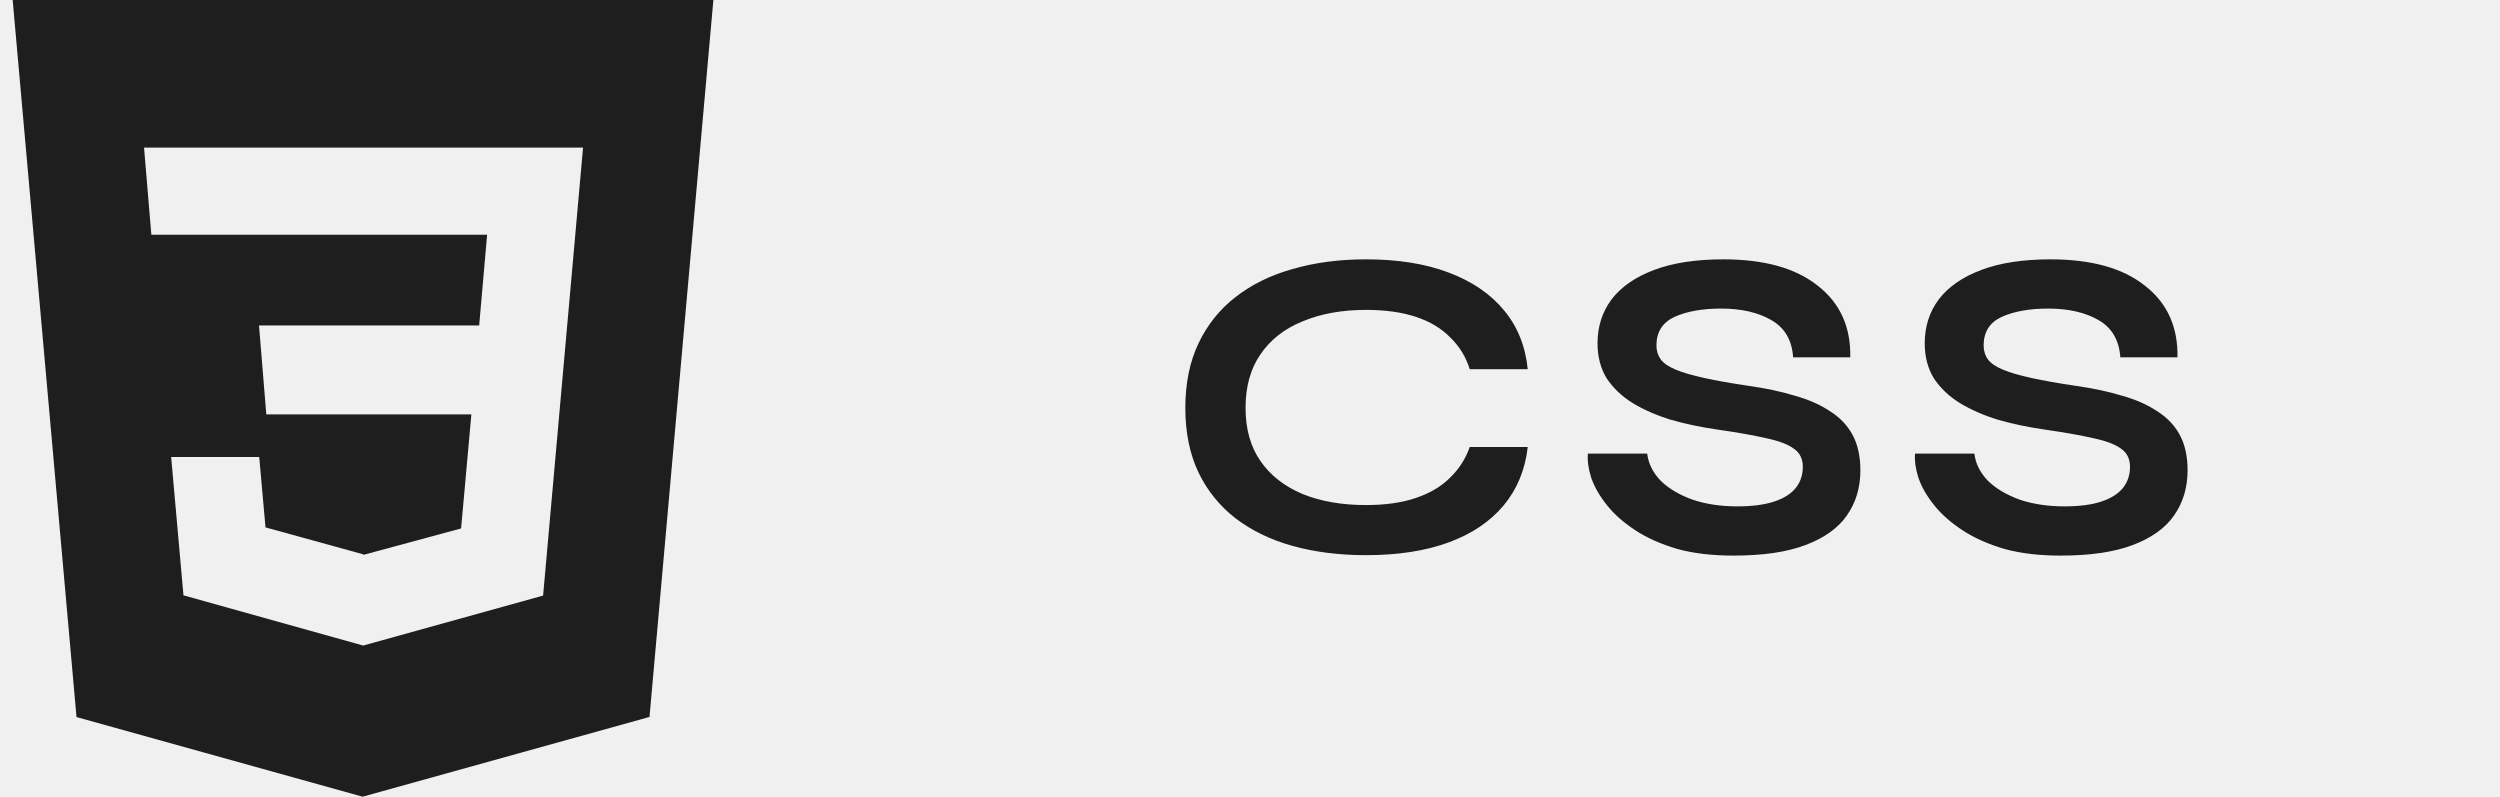
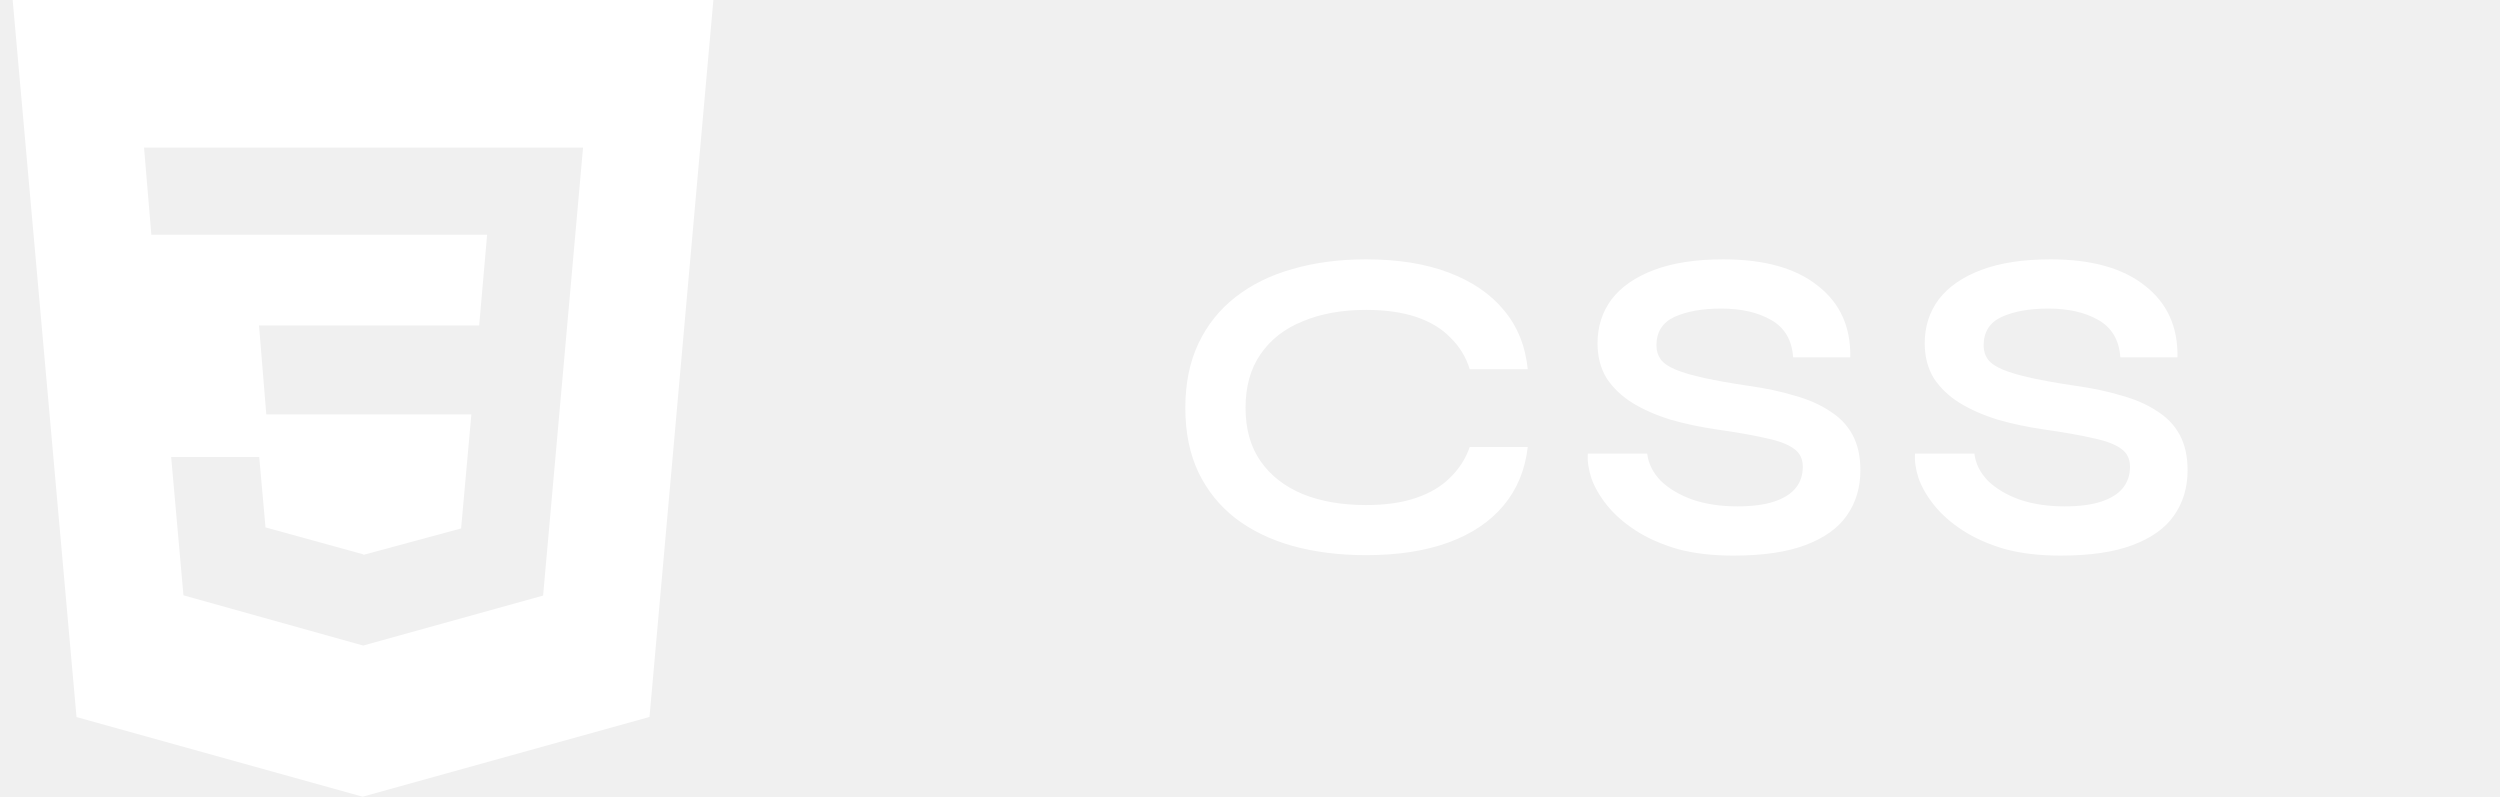
<svg xmlns="http://www.w3.org/2000/svg" width="91" height="29" viewBox="0 0 91 29" fill="none">
-   <path d="M0.461 0L2.785 26.101L13.199 29L23.642 26.097L25.967 0H0.461ZM19.769 21.679L13.219 23.498L6.678 21.67L6.23 16.636H9.436L9.664 19.197L13.223 20.178L13.232 20.196L16.784 19.235L17.158 15.083H9.693L9.428 11.846H17.442L17.731 8.545H5.509L5.243 5.373H21.223L19.769 21.679Z" fill="#1E1E1E" />
-   <path d="M55.61 16.272C55.514 17.104 55.221 17.813 54.73 18.4C54.239 18.987 53.573 19.435 52.73 19.744C51.887 20.053 50.885 20.208 49.722 20.208C48.751 20.208 47.861 20.096 47.05 19.872C46.25 19.648 45.557 19.312 44.97 18.864C44.394 18.416 43.946 17.861 43.626 17.2C43.306 16.528 43.146 15.744 43.146 14.848C43.146 13.952 43.306 13.168 43.626 12.496C43.946 11.824 44.394 11.264 44.97 10.816C45.557 10.357 46.25 10.016 47.05 9.792C47.861 9.557 48.751 9.44 49.722 9.44C50.885 9.44 51.887 9.6 52.73 9.92C53.583 10.24 54.255 10.699 54.746 11.296C55.237 11.883 55.525 12.597 55.61 13.44H53.498C53.359 12.992 53.125 12.608 52.794 12.288C52.474 11.957 52.058 11.707 51.546 11.536C51.034 11.365 50.426 11.28 49.722 11.28C48.847 11.28 48.079 11.419 47.418 11.696C46.757 11.963 46.245 12.363 45.882 12.896C45.519 13.419 45.338 14.069 45.338 14.848C45.338 15.616 45.519 16.261 45.882 16.784C46.245 17.307 46.757 17.707 47.418 17.984C48.079 18.251 48.847 18.384 49.722 18.384C50.426 18.384 51.029 18.299 51.53 18.128C52.042 17.957 52.458 17.712 52.778 17.392C53.109 17.072 53.349 16.699 53.498 16.272H55.61ZM57.798 16.512H59.958C60.001 16.875 60.166 17.205 60.454 17.504C60.753 17.792 61.142 18.021 61.622 18.192C62.102 18.352 62.641 18.432 63.238 18.432C63.782 18.432 64.23 18.373 64.582 18.256C64.934 18.139 65.196 17.973 65.366 17.76C65.537 17.547 65.622 17.291 65.622 16.992C65.622 16.704 65.516 16.485 65.302 16.336C65.089 16.176 64.753 16.048 64.294 15.952C63.836 15.845 63.233 15.739 62.486 15.632C61.9 15.547 61.345 15.429 60.822 15.28C60.3 15.12 59.836 14.917 59.43 14.672C59.036 14.427 58.721 14.128 58.486 13.776C58.262 13.413 58.15 12.987 58.15 12.496C58.15 11.888 58.321 11.355 58.662 10.896C59.014 10.437 59.532 10.08 60.214 9.824C60.897 9.568 61.734 9.44 62.726 9.44C64.22 9.44 65.366 9.76 66.166 10.4C66.977 11.029 67.372 11.899 67.35 13.008H65.27C65.228 12.379 64.961 11.925 64.47 11.648C63.99 11.371 63.382 11.232 62.646 11.232C61.964 11.232 61.398 11.333 60.95 11.536C60.513 11.739 60.294 12.085 60.294 12.576C60.294 12.768 60.348 12.939 60.454 13.088C60.561 13.227 60.742 13.349 60.998 13.456C61.254 13.563 61.601 13.664 62.038 13.76C62.476 13.856 63.02 13.952 63.67 14.048C64.278 14.133 64.828 14.251 65.318 14.4C65.82 14.539 66.246 14.725 66.598 14.96C66.961 15.184 67.238 15.472 67.43 15.824C67.622 16.176 67.718 16.608 67.718 17.12C67.718 17.749 67.553 18.299 67.222 18.768C66.902 19.227 66.401 19.584 65.718 19.84C65.046 20.096 64.172 20.224 63.094 20.224C62.326 20.224 61.649 20.144 61.062 19.984C60.476 19.813 59.969 19.589 59.542 19.312C59.116 19.035 58.769 18.731 58.502 18.4C58.236 18.069 58.044 17.739 57.926 17.408C57.82 17.077 57.777 16.779 57.798 16.512ZM69.708 16.512H71.868C71.91 16.875 72.076 17.205 72.364 17.504C72.662 17.792 73.052 18.021 73.532 18.192C74.012 18.352 74.55 18.432 75.148 18.432C75.692 18.432 76.14 18.373 76.492 18.256C76.844 18.139 77.105 17.973 77.276 17.76C77.446 17.547 77.532 17.291 77.532 16.992C77.532 16.704 77.425 16.485 77.212 16.336C76.998 16.176 76.662 16.048 76.204 15.952C75.745 15.845 75.142 15.739 74.396 15.632C73.809 15.547 73.254 15.429 72.732 15.28C72.209 15.12 71.745 14.917 71.34 14.672C70.945 14.427 70.63 14.128 70.396 13.776C70.172 13.413 70.06 12.987 70.06 12.496C70.06 11.888 70.23 11.355 70.572 10.896C70.924 10.437 71.441 10.08 72.124 9.824C72.806 9.568 73.644 9.44 74.636 9.44C76.129 9.44 77.276 9.76 78.076 10.4C78.886 11.029 79.281 11.899 79.26 13.008H77.18C77.137 12.379 76.87 11.925 76.38 11.648C75.9 11.371 75.292 11.232 74.556 11.232C73.873 11.232 73.308 11.333 72.86 11.536C72.422 11.739 72.204 12.085 72.204 12.576C72.204 12.768 72.257 12.939 72.364 13.088C72.47 13.227 72.652 13.349 72.908 13.456C73.164 13.563 73.51 13.664 73.948 13.76C74.385 13.856 74.929 13.952 75.58 14.048C76.188 14.133 76.737 14.251 77.228 14.4C77.729 14.539 78.156 14.725 78.508 14.96C78.87 15.184 79.148 15.472 79.34 15.824C79.532 16.176 79.628 16.608 79.628 17.12C79.628 17.749 79.462 18.299 79.132 18.768C78.812 19.227 78.31 19.584 77.628 19.84C76.956 20.096 76.081 20.224 75.004 20.224C74.236 20.224 73.558 20.144 72.972 19.984C72.385 19.813 71.878 19.589 71.452 19.312C71.025 19.035 70.678 18.731 70.412 18.4C70.145 18.069 69.953 17.739 69.836 17.408C69.729 17.077 69.686 16.779 69.708 16.512Z" fill="#1E1E1E" />
+   <path d="M0.461 0L2.785 26.101L13.199 29L23.642 26.097L25.967 0H0.461ZM19.769 21.679L13.219 23.498L6.678 21.67L6.23 16.636H9.436L9.664 19.197L13.223 20.178L13.232 20.196L16.784 19.235L17.158 15.083H9.693L9.428 11.846H17.442L17.731 8.545H5.509L5.243 5.373H21.223L19.769 21.679Z" fill="white" />
+   <path d="M55.61 16.272C55.514 17.104 55.221 17.813 54.73 18.4C54.239 18.987 53.573 19.435 52.73 19.744C51.887 20.053 50.885 20.208 49.722 20.208C48.751 20.208 47.861 20.096 47.05 19.872C46.25 19.648 45.557 19.312 44.97 18.864C44.394 18.416 43.946 17.861 43.626 17.2C43.306 16.528 43.146 15.744 43.146 14.848C43.146 13.952 43.306 13.168 43.626 12.496C43.946 11.824 44.394 11.264 44.97 10.816C45.557 10.357 46.25 10.016 47.05 9.792C47.861 9.557 48.751 9.44 49.722 9.44C50.885 9.44 51.887 9.6 52.73 9.92C53.583 10.24 54.255 10.699 54.746 11.296C55.237 11.883 55.525 12.597 55.61 13.44H53.498C53.359 12.992 53.125 12.608 52.794 12.288C52.474 11.957 52.058 11.707 51.546 11.536C51.034 11.365 50.426 11.28 49.722 11.28C48.847 11.28 48.079 11.419 47.418 11.696C46.757 11.963 46.245 12.363 45.882 12.896C45.519 13.419 45.338 14.069 45.338 14.848C45.338 15.616 45.519 16.261 45.882 16.784C46.245 17.307 46.757 17.707 47.418 17.984C48.079 18.251 48.847 18.384 49.722 18.384C50.426 18.384 51.029 18.299 51.53 18.128C52.042 17.957 52.458 17.712 52.778 17.392C53.109 17.072 53.349 16.699 53.498 16.272H55.61ZM57.798 16.512H59.958C60.001 16.875 60.166 17.205 60.454 17.504C60.753 17.792 61.142 18.021 61.622 18.192C62.102 18.352 62.641 18.432 63.238 18.432C63.782 18.432 64.23 18.373 64.582 18.256C64.934 18.139 65.196 17.973 65.366 17.76C65.537 17.547 65.622 17.291 65.622 16.992C65.622 16.704 65.516 16.485 65.302 16.336C65.089 16.176 64.753 16.048 64.294 15.952C63.836 15.845 63.233 15.739 62.486 15.632C61.9 15.547 61.345 15.429 60.822 15.28C60.3 15.12 59.836 14.917 59.43 14.672C59.036 14.427 58.721 14.128 58.486 13.776C58.262 13.413 58.15 12.987 58.15 12.496C58.15 11.888 58.321 11.355 58.662 10.896C59.014 10.437 59.532 10.08 60.214 9.824C60.897 9.568 61.734 9.44 62.726 9.44C64.22 9.44 65.366 9.76 66.166 10.4C66.977 11.029 67.372 11.899 67.35 13.008H65.27C65.228 12.379 64.961 11.925 64.47 11.648C63.99 11.371 63.382 11.232 62.646 11.232C61.964 11.232 61.398 11.333 60.95 11.536C60.513 11.739 60.294 12.085 60.294 12.576C60.294 12.768 60.348 12.939 60.454 13.088C60.561 13.227 60.742 13.349 60.998 13.456C61.254 13.563 61.601 13.664 62.038 13.76C62.476 13.856 63.02 13.952 63.67 14.048C64.278 14.133 64.828 14.251 65.318 14.4C65.82 14.539 66.246 14.725 66.598 14.96C66.961 15.184 67.238 15.472 67.43 15.824C67.622 16.176 67.718 16.608 67.718 17.12C67.718 17.749 67.553 18.299 67.222 18.768C66.902 19.227 66.401 19.584 65.718 19.84C65.046 20.096 64.172 20.224 63.094 20.224C62.326 20.224 61.649 20.144 61.062 19.984C60.476 19.813 59.969 19.589 59.542 19.312C59.116 19.035 58.769 18.731 58.502 18.4C58.236 18.069 58.044 17.739 57.926 17.408C57.82 17.077 57.777 16.779 57.798 16.512ZM69.708 16.512H71.868C71.91 16.875 72.076 17.205 72.364 17.504C72.662 17.792 73.052 18.021 73.532 18.192C74.012 18.352 74.55 18.432 75.148 18.432C75.692 18.432 76.14 18.373 76.492 18.256C76.844 18.139 77.105 17.973 77.276 17.76C77.446 17.547 77.532 17.291 77.532 16.992C77.532 16.704 77.425 16.485 77.212 16.336C76.998 16.176 76.662 16.048 76.204 15.952C75.745 15.845 75.142 15.739 74.396 15.632C73.809 15.547 73.254 15.429 72.732 15.28C72.209 15.12 71.745 14.917 71.34 14.672C70.945 14.427 70.63 14.128 70.396 13.776C70.172 13.413 70.06 12.987 70.06 12.496C70.06 11.888 70.23 11.355 70.572 10.896C70.924 10.437 71.441 10.08 72.124 9.824C72.806 9.568 73.644 9.44 74.636 9.44C76.129 9.44 77.276 9.76 78.076 10.4C78.886 11.029 79.281 11.899 79.26 13.008H77.18C77.137 12.379 76.87 11.925 76.38 11.648C75.9 11.371 75.292 11.232 74.556 11.232C73.873 11.232 73.308 11.333 72.86 11.536C72.422 11.739 72.204 12.085 72.204 12.576C72.204 12.768 72.257 12.939 72.364 13.088C72.47 13.227 72.652 13.349 72.908 13.456C73.164 13.563 73.51 13.664 73.948 13.76C74.385 13.856 74.929 13.952 75.58 14.048C76.188 14.133 76.737 14.251 77.228 14.4C77.729 14.539 78.156 14.725 78.508 14.96C78.87 15.184 79.148 15.472 79.34 15.824C79.532 16.176 79.628 16.608 79.628 17.12C79.628 17.749 79.462 18.299 79.132 18.768C78.812 19.227 78.31 19.584 77.628 19.84C76.956 20.096 76.081 20.224 75.004 20.224C74.236 20.224 73.558 20.144 72.972 19.984C72.385 19.813 71.878 19.589 71.452 19.312C71.025 19.035 70.678 18.731 70.412 18.4C70.145 18.069 69.953 17.739 69.836 17.408C69.729 17.077 69.686 16.779 69.708 16.512Z" fill="white" />
</svg>
